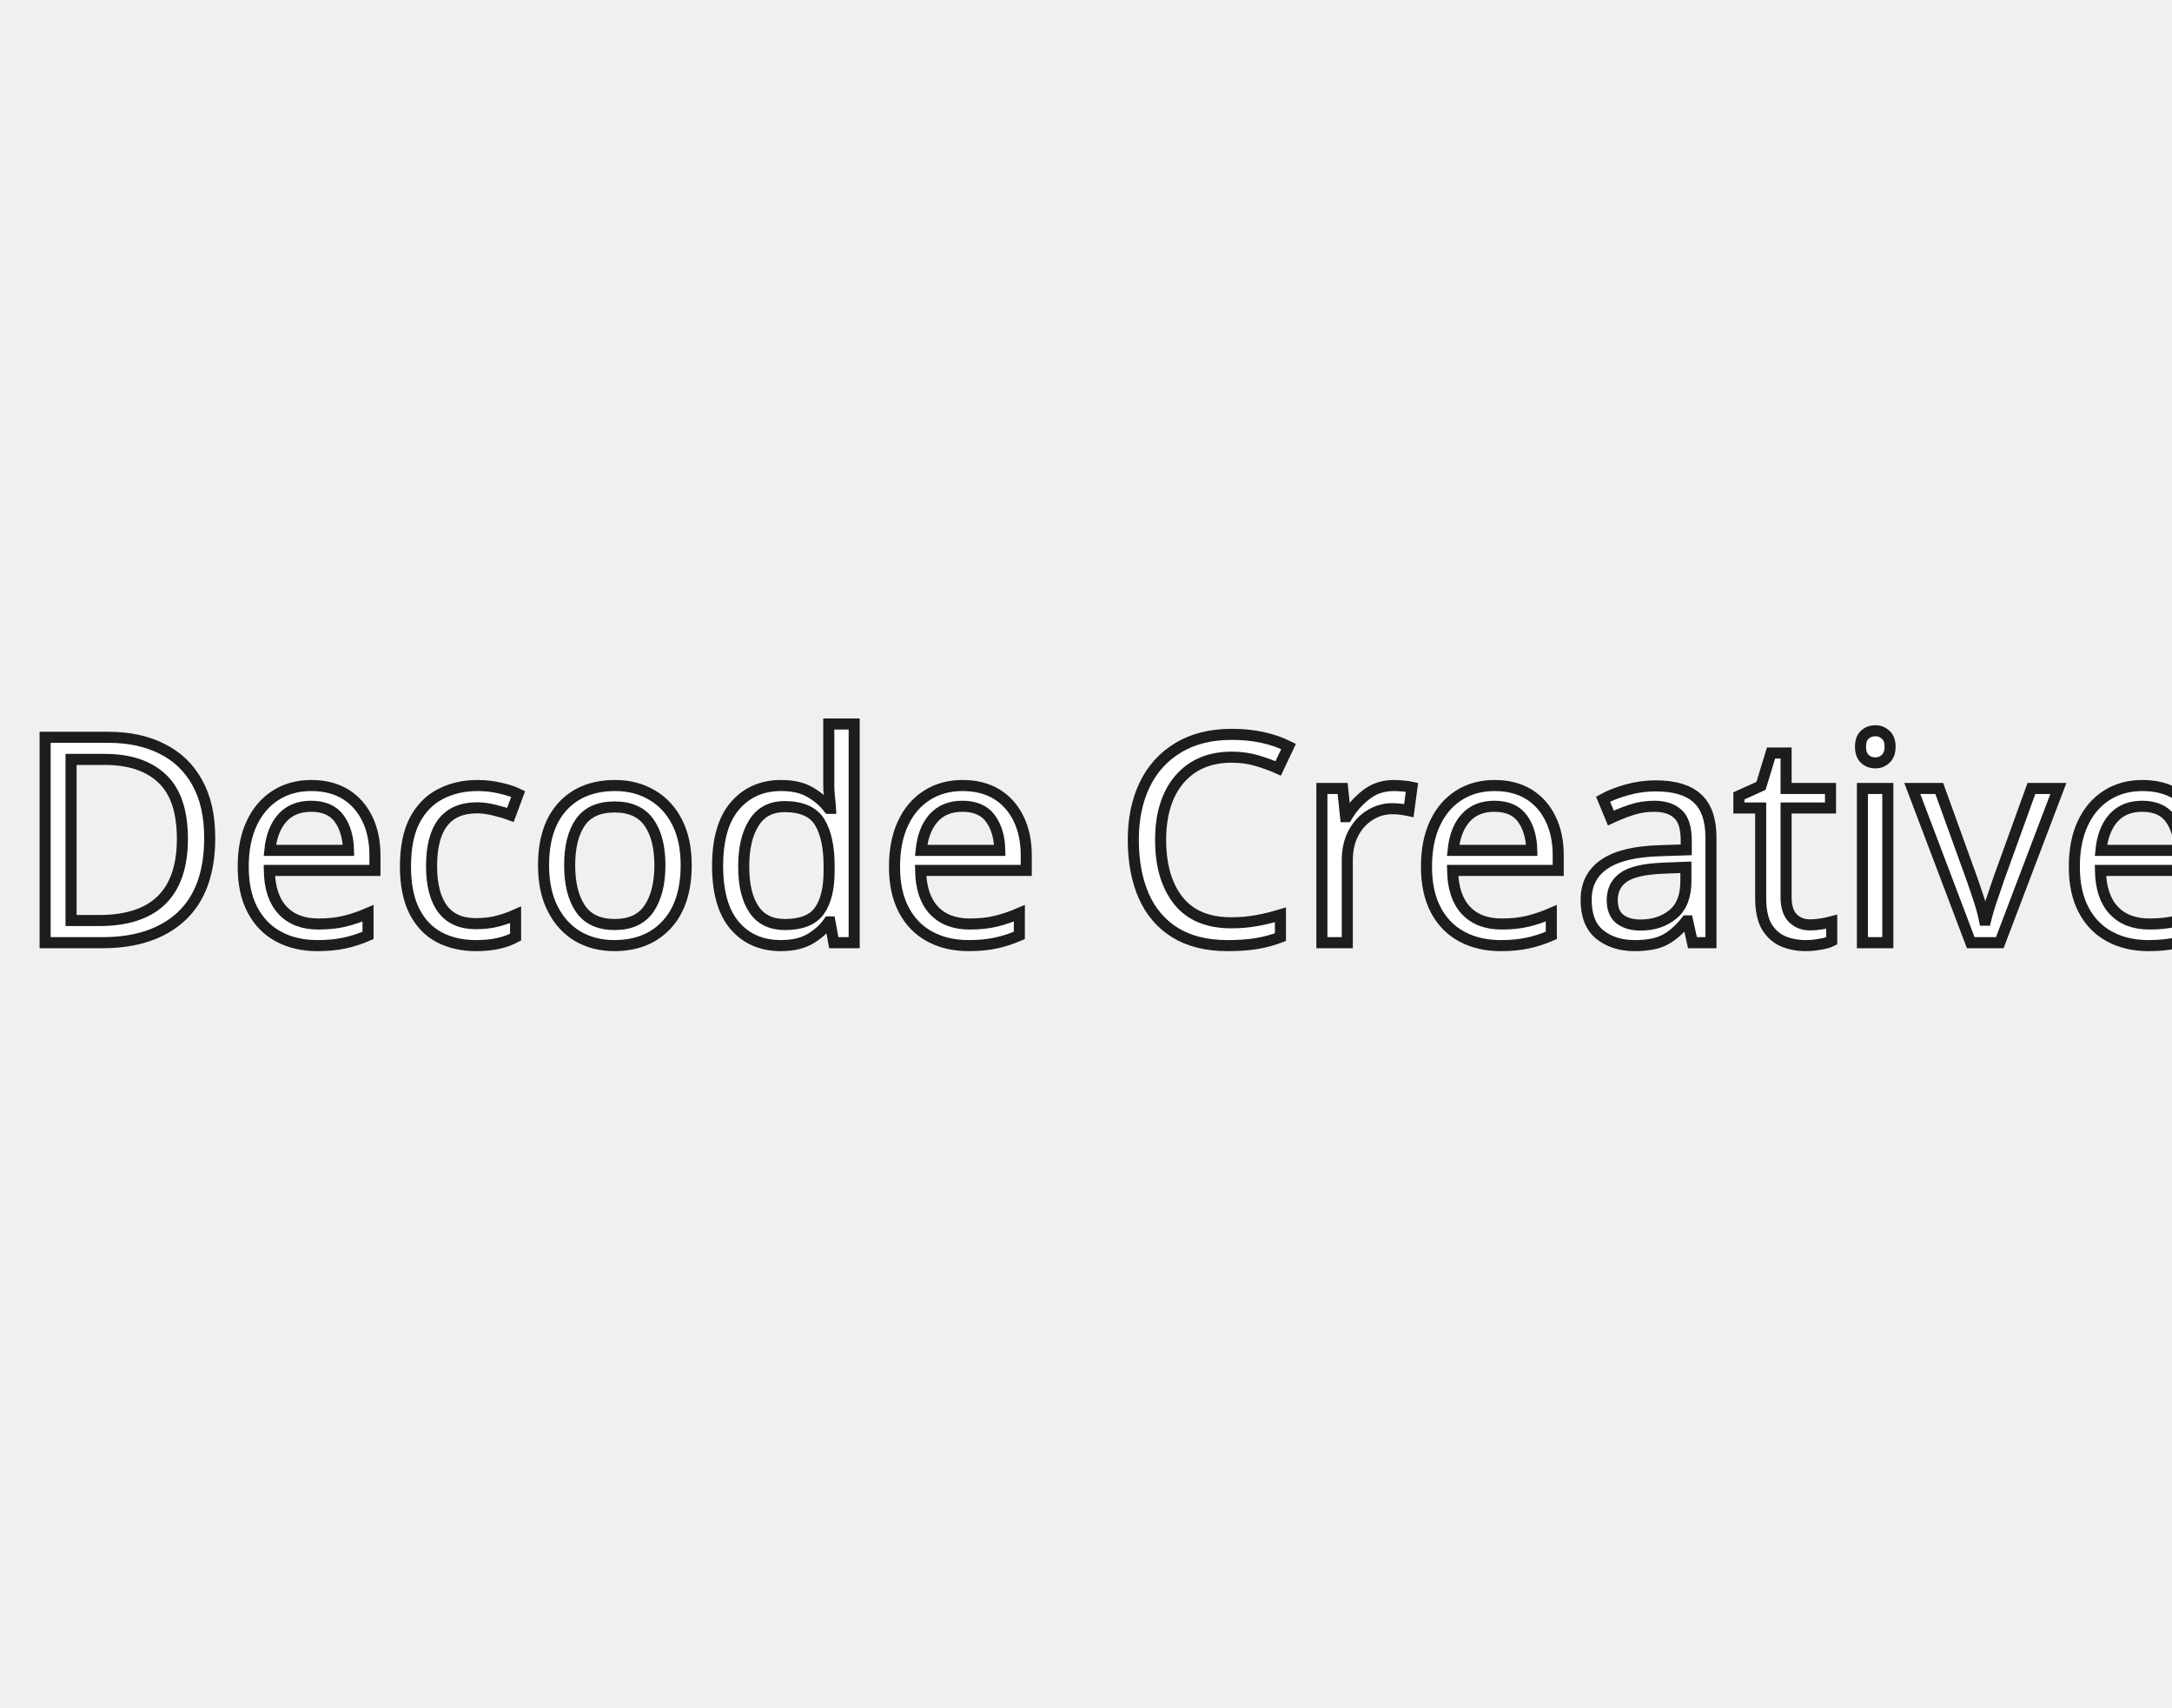
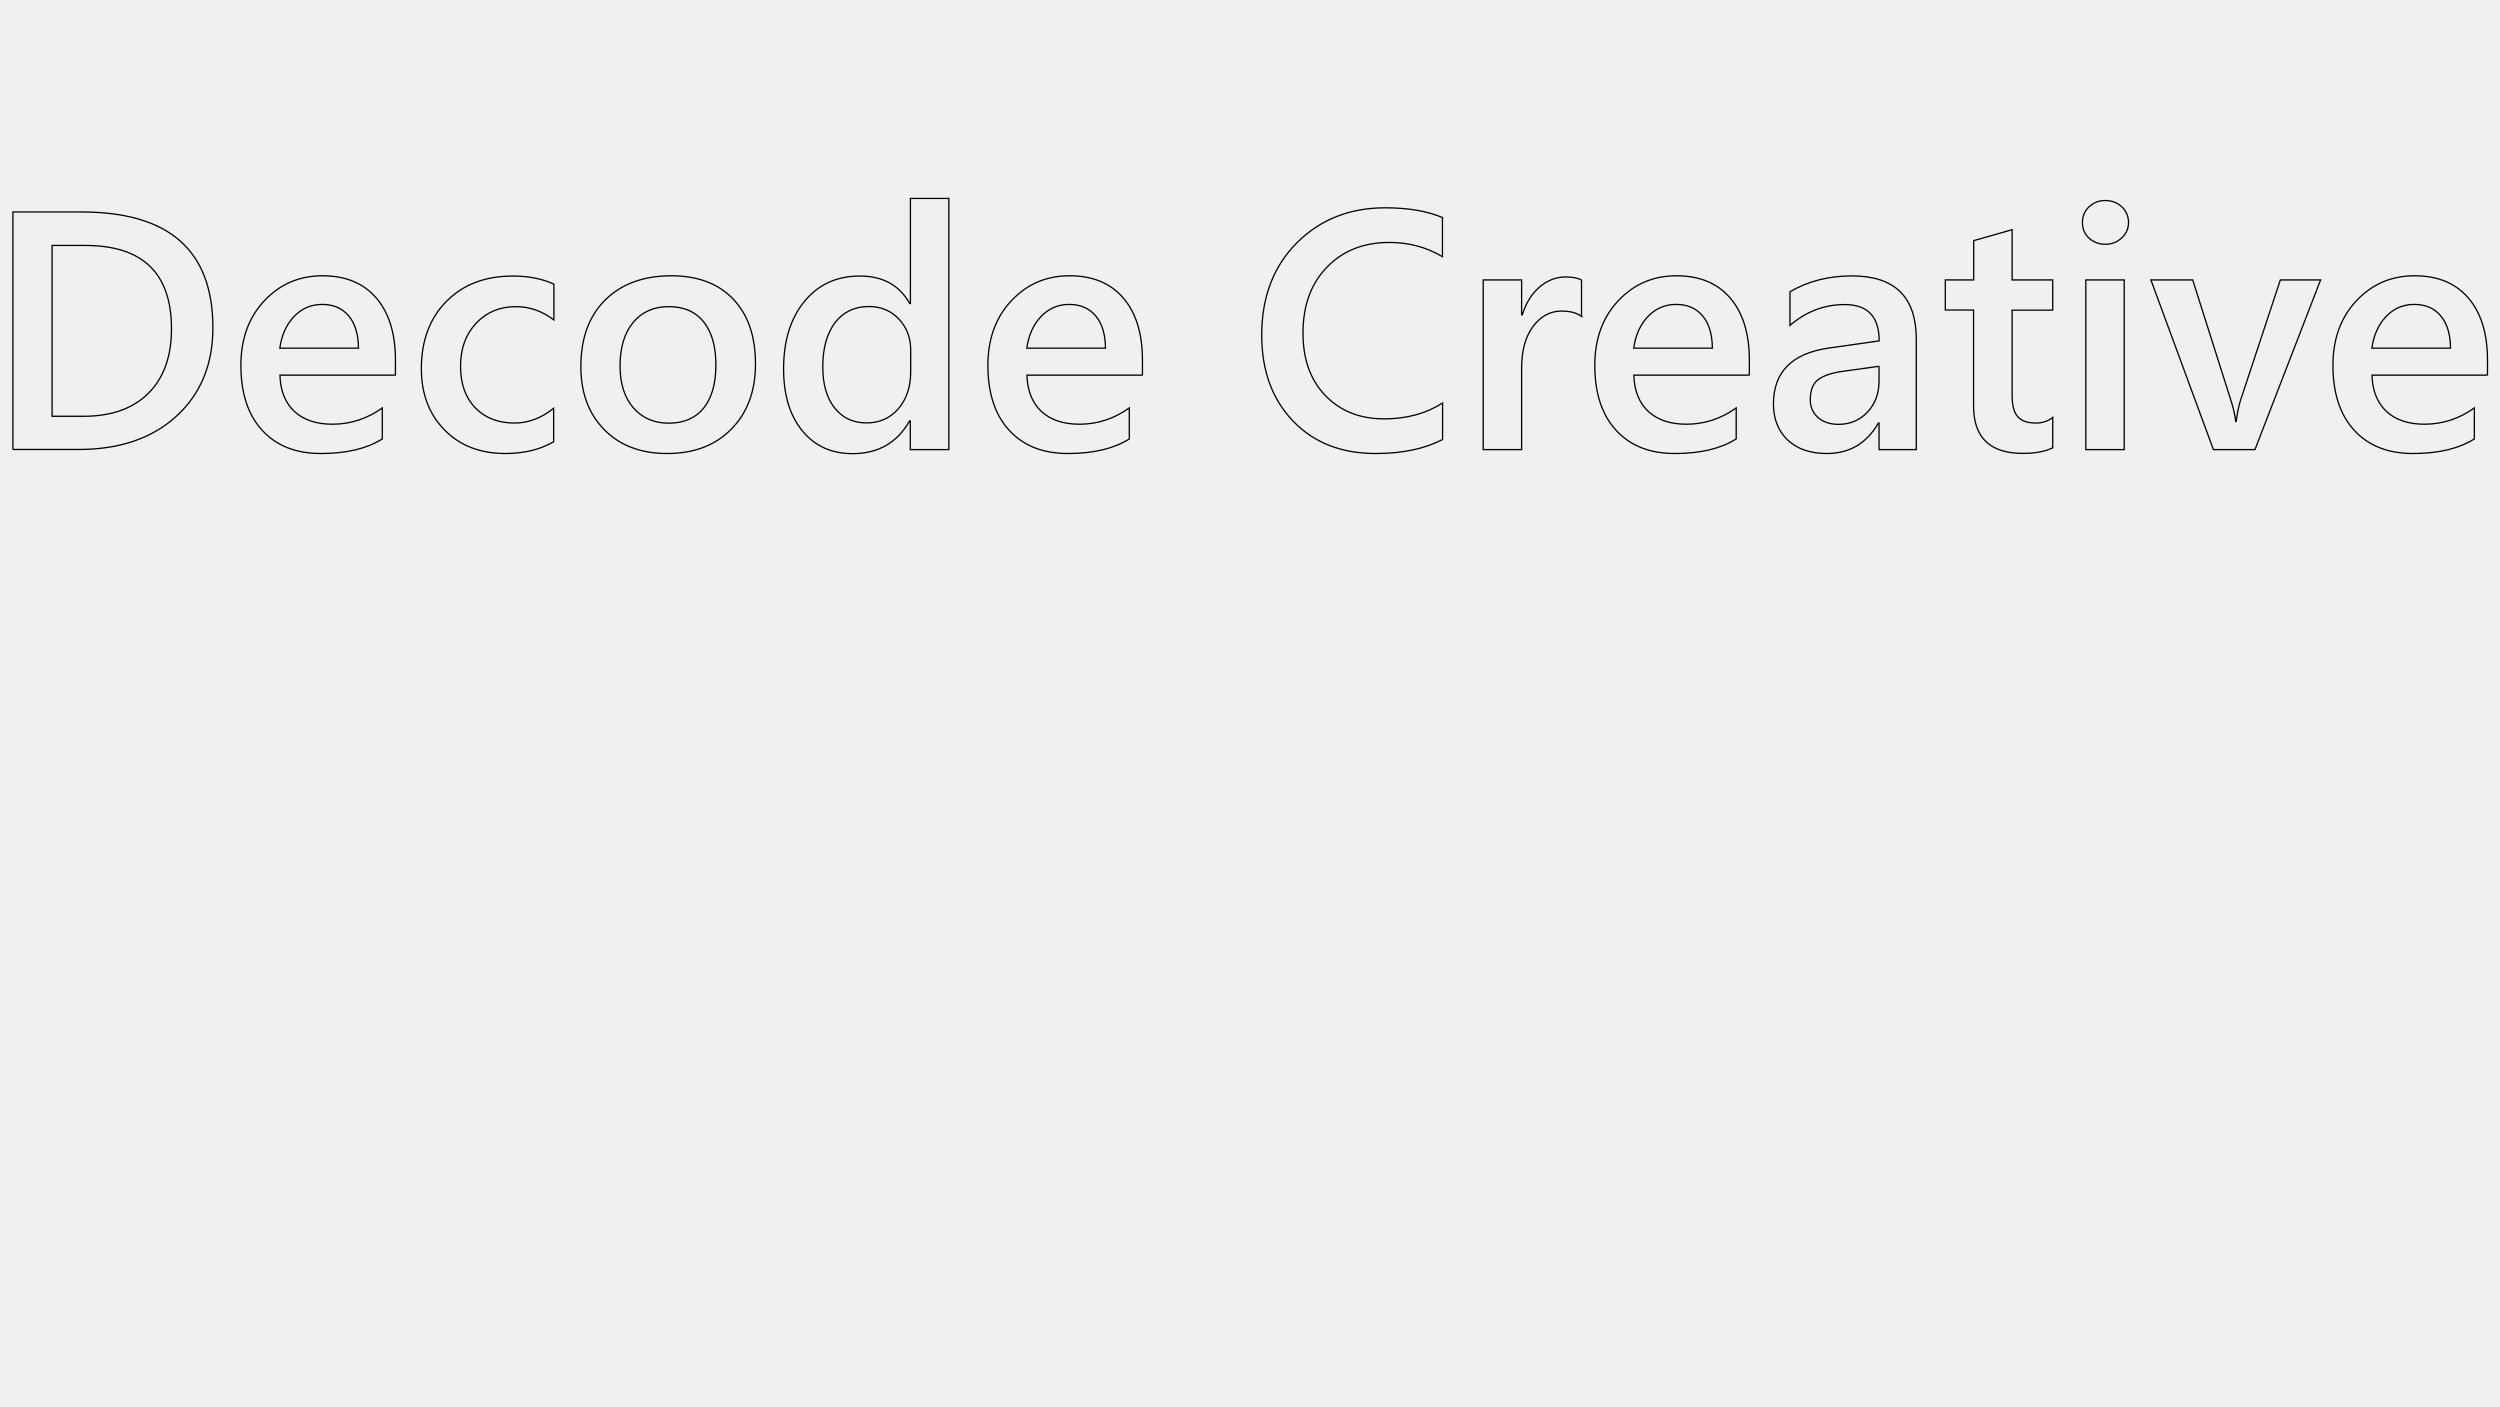
- <svg xmlns="http://www.w3.org/2000/svg" version="1.1" id="Layer_1" x="0px" y="0px" viewBox="0 0 196.3 154.3" style="enable-background:new 0 0 196.3 154.3;" xml:space="preserve">
+ <svg xmlns="http://www.w3.org/2000/svg" version="1.1" id="Layer_1" x="0px" y="0px" viewBox="0 0 1920 1080" style="enable-background:new 0 0 1920 1080;" xml:space="preserve">
  <style type="text/css">
- 	.st0{fill:none;}
- 	.st1{fill:#FFFFFF;stroke:#1D1D1B;stroke-miterlimit:10;}
- 	.st2{font-family:'SegoeUI-Semibold';}
- 	.st3{font-size:26px;}
+ 	.st0{fill:none;stroke:#000000;stroke-miterlimit:10;}
</style>
-   <rect y="66" class="st0" width="196.3" height="22.4" />
-   <text transform="matrix(1 0 0 1 1.5625 85.1994)" class="st1 st2 st3">Decode Creative</text>
+   <g>
+     <path class="st0" d="M9.9,345.3V162.8h52.7c67.3,0,100.9,29.6,100.9,88.9c0,28.2-9.3,50.8-28,67.9c-18.7,17.1-43.7,25.6-75.1,25.6   H9.9z M40,188.5v131.2h24.2c21.3,0,37.9-5.9,49.7-17.6c11.8-11.7,17.8-28.2,17.8-49.6c0-42.7-22.1-64-66.3-64H40z" />
+     <path class="st0" d="M303.8,288.1H215c0.3,12,4.1,21.3,11.1,27.9c7.1,6.5,16.8,9.8,29.2,9.8c13.9,0,26.7-4.2,38.3-12.5v23.8   c-11.9,7.5-27.6,11.2-47.1,11.2c-19.2,0-34.2-5.9-45.1-17.8c-10.9-11.8-16.4-28.5-16.4-49.9c0-20.3,6-36.8,18-49.6   c12-12.8,26.9-19.2,44.7-19.2s31.6,5.7,41.4,17.2c9.8,11.5,14.6,27.4,14.6,47.7V288.1z M275.3,267.3c-0.1-10.6-2.6-18.9-7.5-24.7   s-11.7-8.8-20.4-8.8c-8.5,0-15.7,3.1-21.6,9.3c-5.9,6.2-9.5,14.3-10.9,24.3H275.3z" />
+     <path class="st0" d="M425.2,339.3c-10.4,6-22.8,9-37,9c-19.3,0-35-6-46.8-18.1c-11.9-12.1-17.8-27.8-17.8-47   c0-21.5,6.4-38.7,19.2-51.7c12.8-13,29.8-19.5,51.2-19.5c11.9,0,22.4,2.1,31.4,6.2v27.5c-9.1-6.8-18.7-10.2-29-10.2   c-12.5,0-22.7,4.2-30.7,12.7s-12,19.5-12,33.1c0,13.5,3.8,24.1,11.3,31.9c7.5,7.8,17.6,11.7,30.2,11.7c10.6,0,20.6-3.8,30-11.3   V339.3z" />
+     <path class="st0" d="M512.3,348.3c-20.1,0-36.2-6.1-48.2-18.3c-12-12.2-18-28.3-18-48.4c0-21.9,6.3-39,18.8-51.3   c12.5-12.3,29.4-18.5,50.6-18.5c20.4,0,36.2,6,47.6,17.9c11.4,12,17.1,28.5,17.1,49.8c0,20.8-6.1,37.4-18.4,49.9   C549.4,342.1,533,348.3,512.3,348.3z M513.7,235.5c-11.5,0-20.7,4-27.4,12.1c-6.7,8.1-10.1,19.2-10.1,33.3   c0,13.7,3.4,24.4,10.2,32.3c6.8,7.8,15.9,11.8,27.2,11.8c11.6,0,20.6-3.9,26.8-11.6c6.2-7.7,9.4-18.7,9.4-33   c0-14.3-3.1-25.4-9.4-33.2C534.2,239.4,525.3,235.5,513.7,235.5z" />
+     <path class="st0" d="M728.6,345.3h-29.5v-22.1h-0.5c-9.5,16.8-24.1,25.2-43.9,25.2c-16,0-28.9-5.8-38.5-17.5   c-9.6-11.7-14.4-27.5-14.4-47.6c0-21.5,5.3-38.8,16-51.8c10.6-13,24.8-19.5,42.6-19.5c17.6,0,30.3,7,38.3,21.1h0.5v-80.7h29.5   V345.3z M699.4,285.7v-17.1c0-9.2-3-17.1-9-23.5c-6-6.4-13.7-9.7-23-9.7c-11,0-19.7,4.1-26,12.3c-6.3,8.2-9.5,19.6-9.5,34.2   c0,13.2,3,23.7,9.1,31.4c6.1,7.7,14.2,11.5,24.5,11.5c10.1,0,18.3-3.7,24.6-11.1C696.3,306.4,699.4,297,699.4,285.7z" />
+     <path class="st0" d="M877.5,288.1h-88.8c0.3,12,4.1,21.3,11.1,27.9c7.1,6.5,16.8,9.8,29.2,9.8c13.9,0,26.7-4.2,38.3-12.5v23.8   c-11.9,7.5-27.6,11.2-47.1,11.2c-19.2,0-34.2-5.9-45.1-17.8c-10.9-11.8-16.4-28.5-16.4-49.9c0-20.3,6-36.8,18-49.6   c12-12.8,26.9-19.2,44.7-19.2s31.6,5.7,41.4,17.2c9.8,11.5,14.6,27.4,14.6,47.7V288.1z M849,267.3c-0.1-10.6-2.6-18.9-7.5-24.7   s-11.7-8.8-20.4-8.8c-8.5,0-15.7,3.1-21.6,9.3c-5.9,6.2-9.5,14.3-10.9,24.3H849z" />
+     <path class="st0" d="M1107.8,337.6c-13.7,7.1-30.8,10.7-51.3,10.7c-26.5,0-47.7-8.4-63.6-25.1c-15.9-16.7-23.9-38.6-23.9-65.8   c0-29.2,9-52.8,26.9-70.8c17.9-18,40.6-27,68-27c17.6,0,32.3,2.5,43.9,7.5v30c-12.3-7.3-25.9-10.9-40.7-10.9   c-19.8,0-35.8,6.3-48,19c-12.3,12.6-18.4,29.5-18.4,50.6c0,20.1,5.7,36.1,17.2,48c11.5,11.9,26.5,17.9,45.2,17.9   c17.2,0,32.2-4.1,44.8-12.2V337.6z" />
+     <path class="st0" d="M1214.7,243.1c-3.6-2.8-8.7-4.2-15.4-4.2c-8.7,0-16,3.9-21.9,11.8c-5.9,7.9-8.8,18.6-8.8,32.2v62.4h-29.5V215   h29.5v26.8h0.5c2.9-9.2,7.3-16.3,13.3-21.4c6-5.1,12.7-7.7,20-7.7c5.3,0,9.4,0.8,12.2,2.4V243.1z" />
+     <path class="st0" d="M1343.6,288.1h-88.8c0.3,12,4.1,21.3,11.1,27.9c7.1,6.5,16.8,9.8,29.2,9.8c13.9,0,26.7-4.2,38.3-12.5v23.8   c-11.9,7.5-27.6,11.2-47.1,11.2c-19.2,0-34.2-5.9-45.1-17.8c-10.9-11.8-16.4-28.5-16.4-49.9c0-20.3,6-36.8,18-49.6   c12-12.8,26.9-19.2,44.7-19.2c17.8,0,31.6,5.7,41.4,17.2c9.8,11.5,14.6,27.4,14.6,47.7V288.1z M1315.1,267.3   c-0.1-10.6-2.6-18.9-7.5-24.7c-4.9-5.9-11.7-8.8-20.4-8.8c-8.5,0-15.7,3.1-21.6,9.3c-5.9,6.2-9.5,14.3-10.9,24.3H1315.1z" />
+     <path class="st0" d="M1471.7,345.3h-28.6v-20.4h-0.5c-9,15.6-22.2,23.4-39.6,23.4c-12.8,0-22.8-3.5-30.1-10.4   c-7.2-6.9-10.9-16.2-10.9-27.6c0-24.6,14.2-38.9,42.5-43l38.7-5.5c0-18.6-8.8-27.9-26.5-27.9c-15.5,0-29.5,5.3-42,16v-25.8   c13.7-8.1,29.6-12.2,47.6-12.2c32.9,0,49.4,16.2,49.4,48.6V345.3z M1443.2,281.3l-27.4,3.8c-8.5,1.1-14.9,3.2-19.1,6.2   c-4.3,3-6.4,8.3-6.4,15.8c0,5.5,2,10,5.9,13.5c3.9,3.5,9.2,5.3,15.8,5.3c9,0,16.4-3.2,22.3-9.5c5.9-6.3,8.8-14.3,8.8-23.9V281.3z" />
+     <path class="st0" d="M1576.4,343.9c-5.8,2.9-13.4,4.3-22.8,4.3c-25.3,0-37.9-12.1-37.9-36.4v-73.7H1494V215h21.8v-30.2l29.5-8.4   V215h31.2v23.2h-31.2v65.2c0,7.7,1.4,13.2,4.2,16.5c2.8,3.3,7.5,5,14,5c5,0,9.3-1.4,13-4.3V343.9z" />
+     <path class="st0" d="M1616.8,187.6c-4.8,0-9-1.6-12.4-4.7c-3.4-3.1-5.1-7.1-5.1-12s1.7-8.9,5.1-12.1c3.4-3.2,7.6-4.8,12.4-4.8   c5,0,9.3,1.6,12.7,4.8s5.2,7.3,5.2,12.1c0,4.6-1.7,8.5-5.2,11.8S1621.8,187.6,1616.8,187.6z M1631.4,345.3h-29.5V215h29.5V345.3z" />
+     <path class="st0" d="M1782.2,215l-50.4,130.3h-31.9l-48-130.3h32.1l28.9,91.1c2.2,6.7,3.6,12.6,4.1,17.6h0.4   c0.8-6.3,1.9-12,3.6-17.1l30.3-91.6H1782.2z" />
+     <path class="st0" d="M1910.5,288.1h-88.8c0.3,12,4.1,21.3,11.1,27.9c7.1,6.5,16.8,9.8,29.2,9.8c13.9,0,26.7-4.2,38.3-12.5v23.8   c-11.9,7.5-27.6,11.2-47.1,11.2c-19.2,0-34.2-5.9-45.1-17.8c-10.9-11.8-16.4-28.5-16.4-49.9c0-20.3,6-36.8,18-49.6   c12-12.8,26.9-19.2,44.7-19.2c17.8,0,31.6,5.7,41.4,17.2c9.8,11.5,14.6,27.4,14.6,47.7V288.1z M1882,267.3   c-0.1-10.6-2.6-18.9-7.5-24.7c-4.9-5.9-11.7-8.8-20.4-8.8c-8.5,0-15.7,3.1-21.6,9.3c-5.9,6.2-9.5,14.3-10.9,24.3H1882z" />
+   </g>
</svg>
